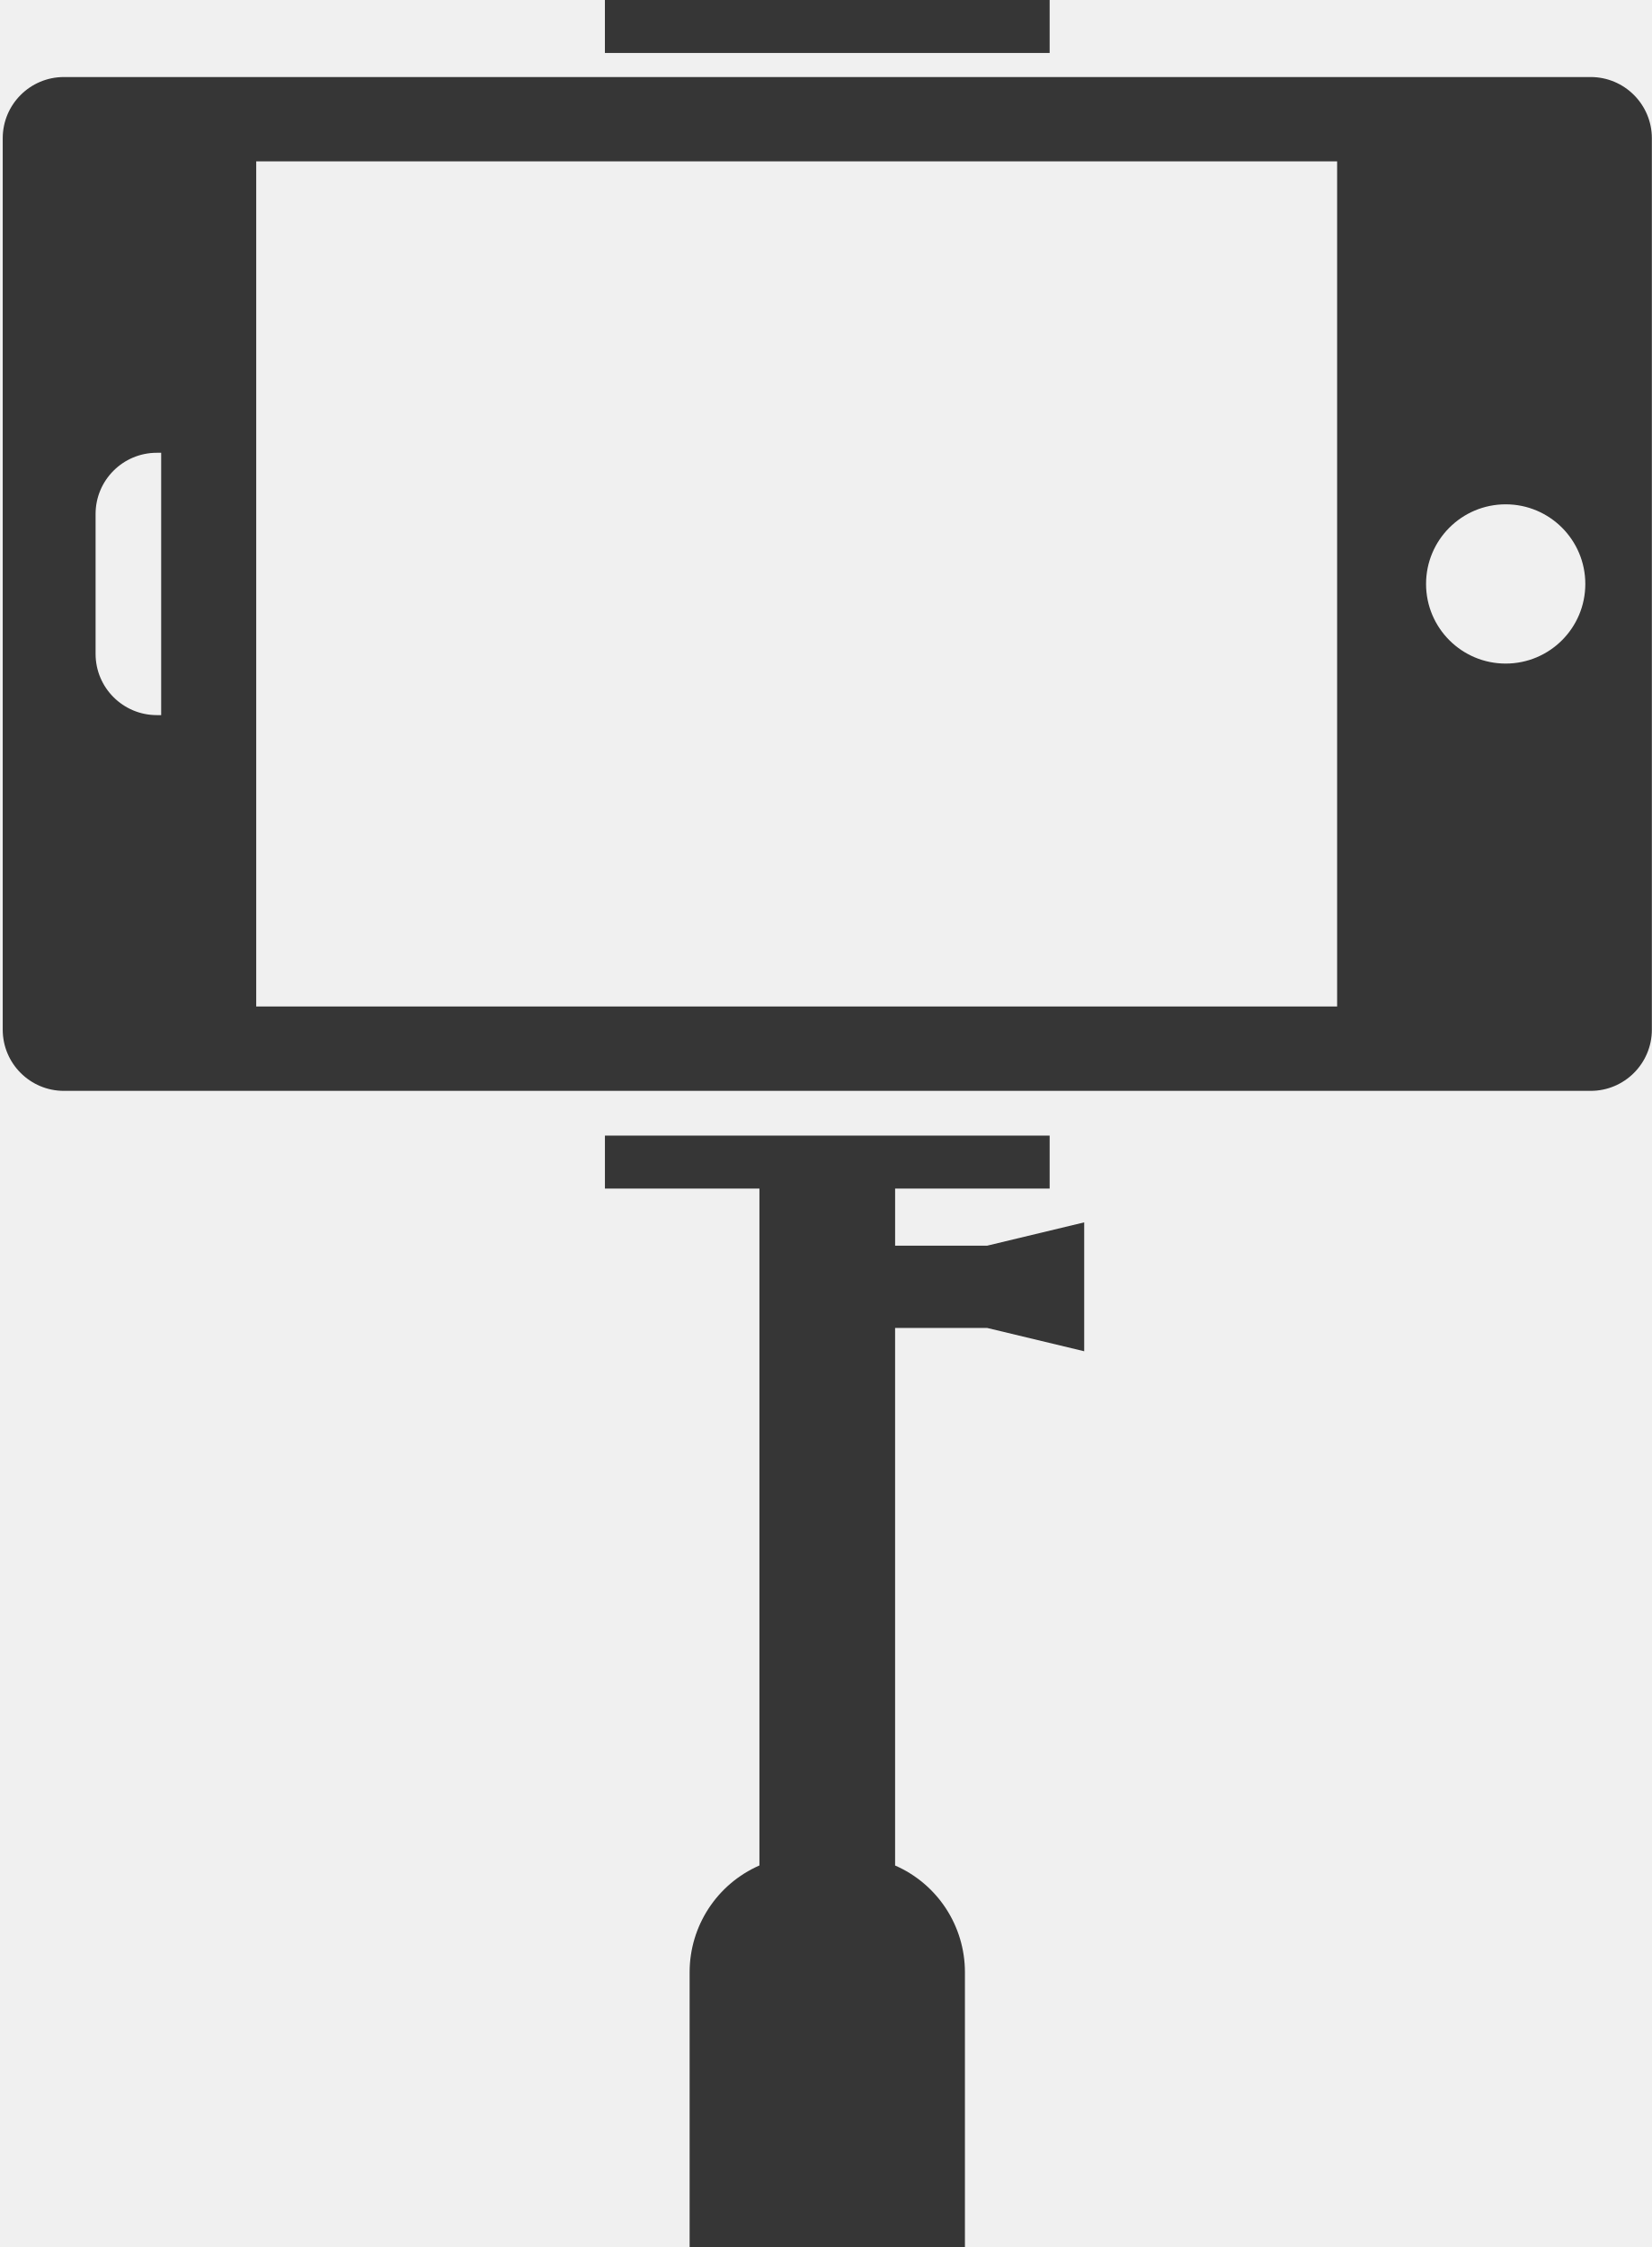
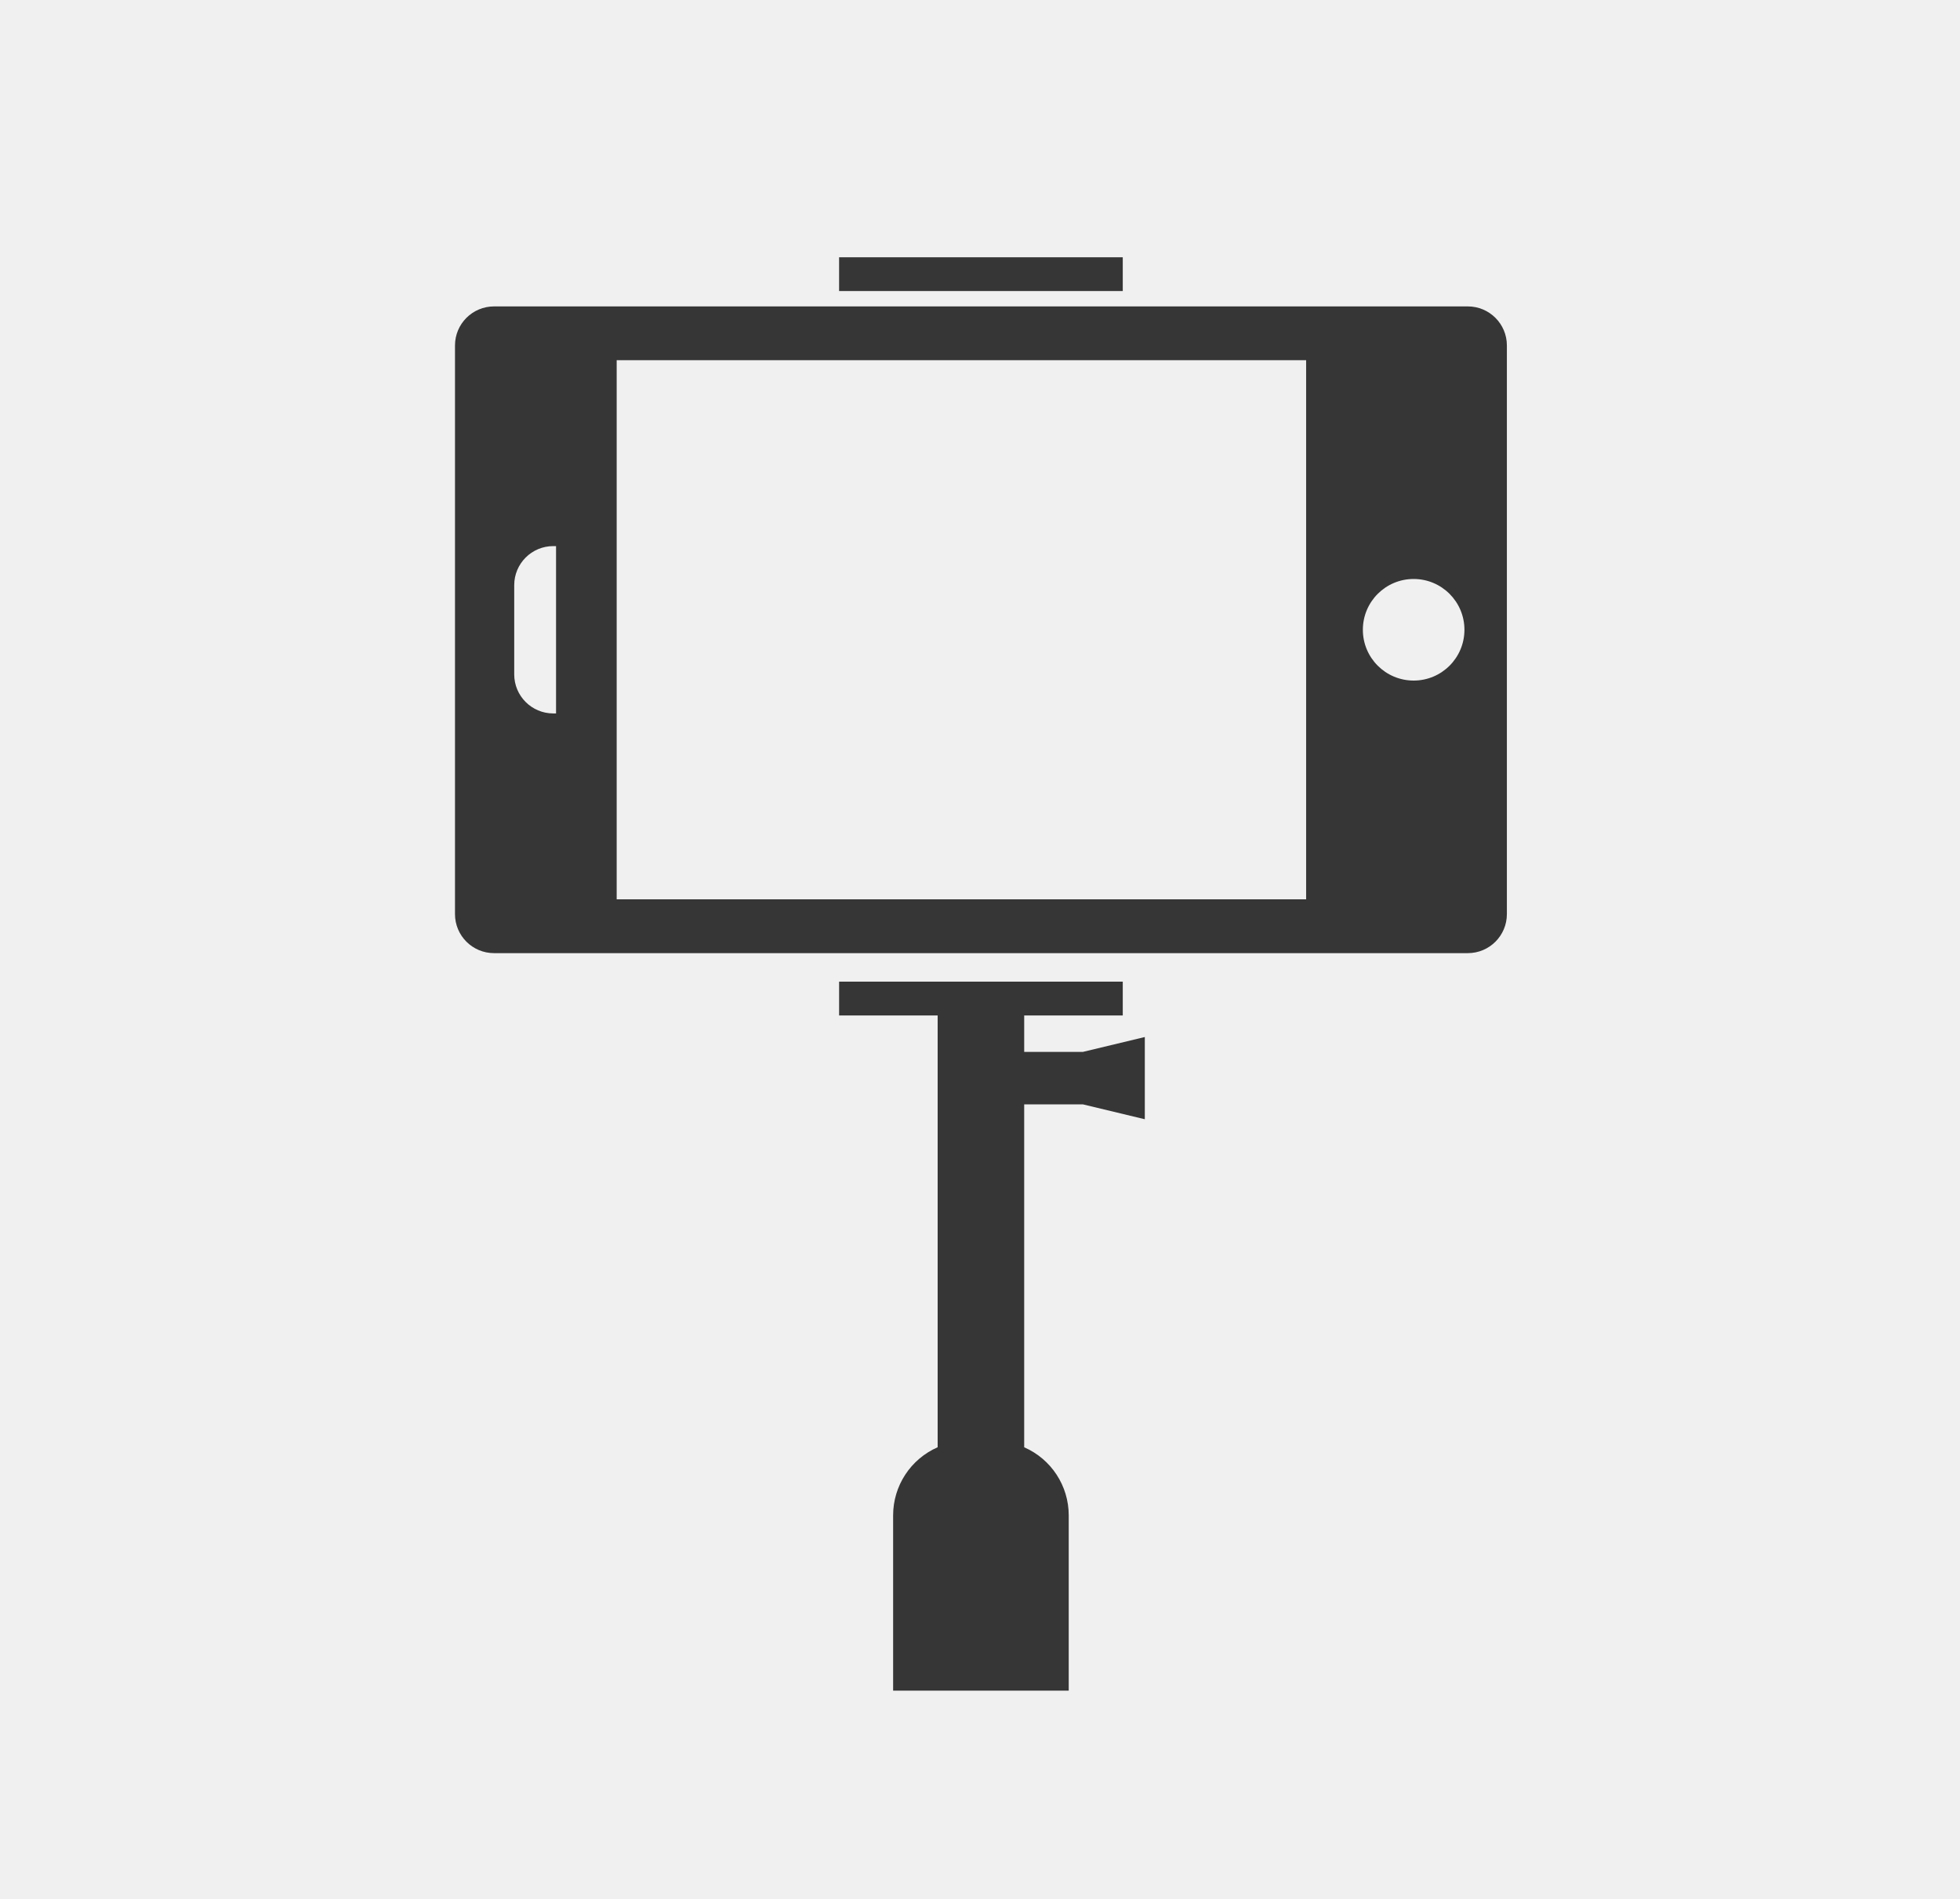
- <svg xmlns="http://www.w3.org/2000/svg" width="86" height="117" fill="none">
-   <g clip-path="url(#clip0)" fill="#363636">
-     <path d="M82.821 4.011H3.33A3.188 3.188 0 00.142 7.199v46.413a3.187 3.187 0 003.188 3.189h79.492a3.188 3.188 0 003.189-3.189V7.199a3.189 3.189 0 00-3.19-3.188zM8.392 37.236h-.226a3.19 3.19 0 01-3.189-3.189v-7.283a3.188 3.188 0 013.189-3.188h.226v13.66zm61.231 15.172H13.341V8.402h56.282v44.006zM78.4 34.552a4.146 4.146 0 01-4.146-4.147 4.146 4.146 0 114.146 4.147zM54.654 0H31.497v2.758h23.157V0zM46.608 64.861v-2.973h8.046V59.13H31.498v2.758h8.045v35.246a6.068 6.068 0 00-3.635 5.559V117h14.335v-14.307a6.062 6.062 0 00-3.636-5.557v-27.99h4.796l5.05 1.213v-6.711l-5.05 1.213h-4.795z" />
-   </g>
-   <defs>
-     <clipPath id="clip0">
-       <path fill="#fff" d="M0 0h86v117H0z" />
-     </clipPath>
-   </defs>
+ <svg xmlns="http://www.w3.org/2000/svg" fill="none" viewBox="0 0 160 155">
+   <path d="M119.821 25.011H40.33a3.188 3.188 0 00-3.188 3.188v46.413a3.187 3.187 0 003.188 3.189h79.492a3.188 3.188 0 003.189-3.189V28.199a3.189 3.189 0 00-3.19-3.188zM45.392 58.236h-.226a3.19 3.19 0 01-3.189-3.189v-7.283a3.188 3.188 0 013.189-3.188h.226v13.66zm61.231 15.172H50.341V29.402h56.282v44.006zm8.777-17.856a4.146 4.146 0 01-4.146-4.147 4.146 4.146 0 114.146 4.147zM91.654 21H68.497v2.758h23.157V21zm-8.046 64.861v-2.973h8.046V80.13H68.498v2.758h8.045v35.246a6.068 6.068 0 00-3.635 5.559V138h14.335v-14.307a6.062 6.062 0 00-3.636-5.557v-27.99h4.796l5.051 1.213v-6.711l-5.051 1.213h-4.795z" fill="#363636" />
</svg>
